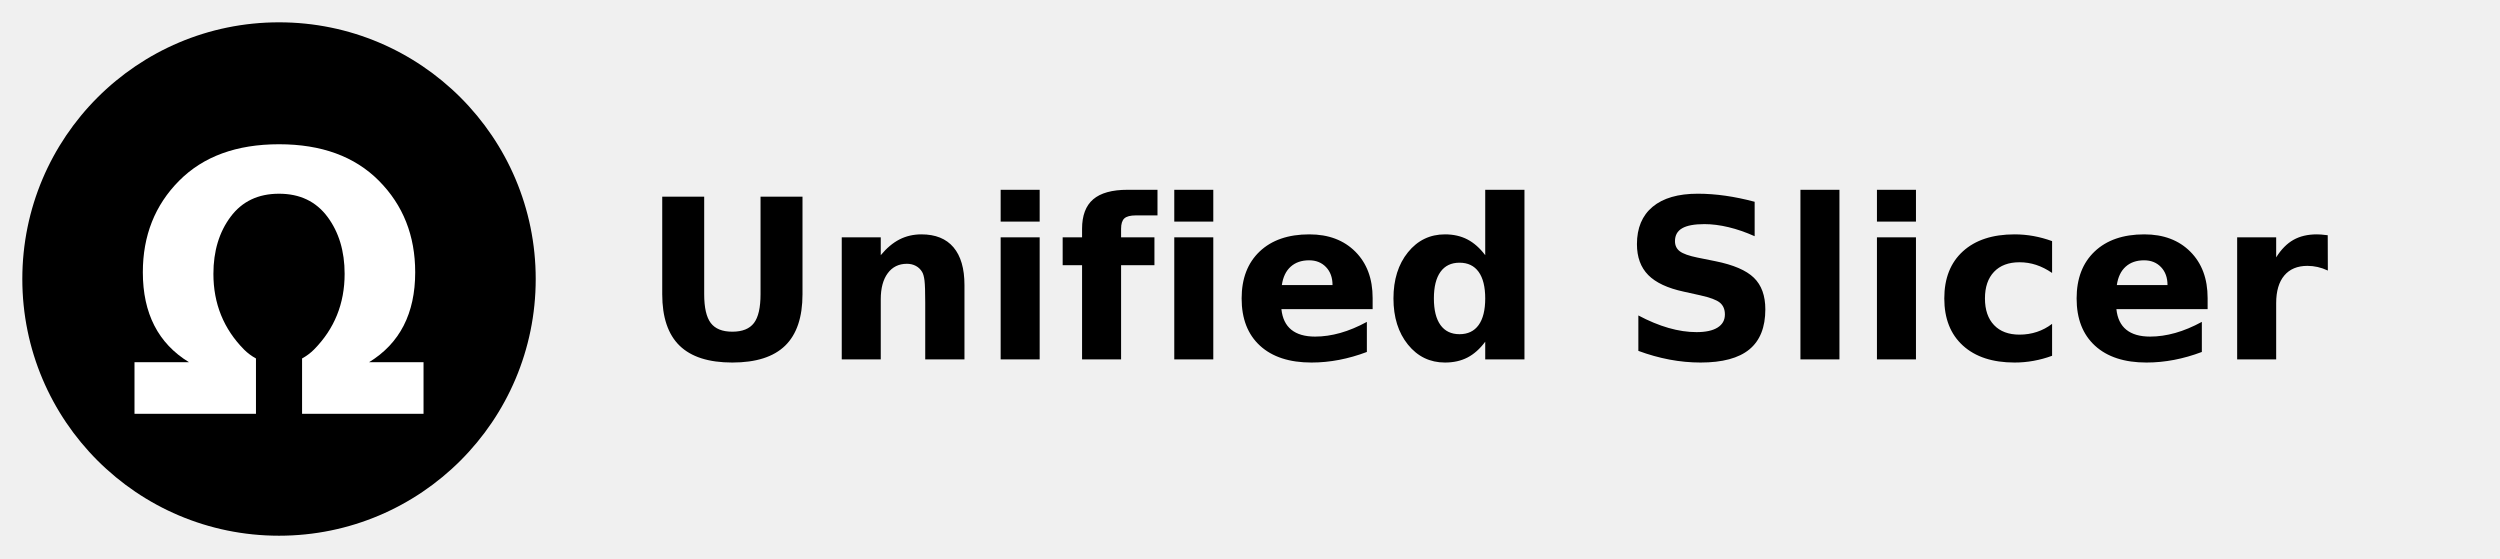
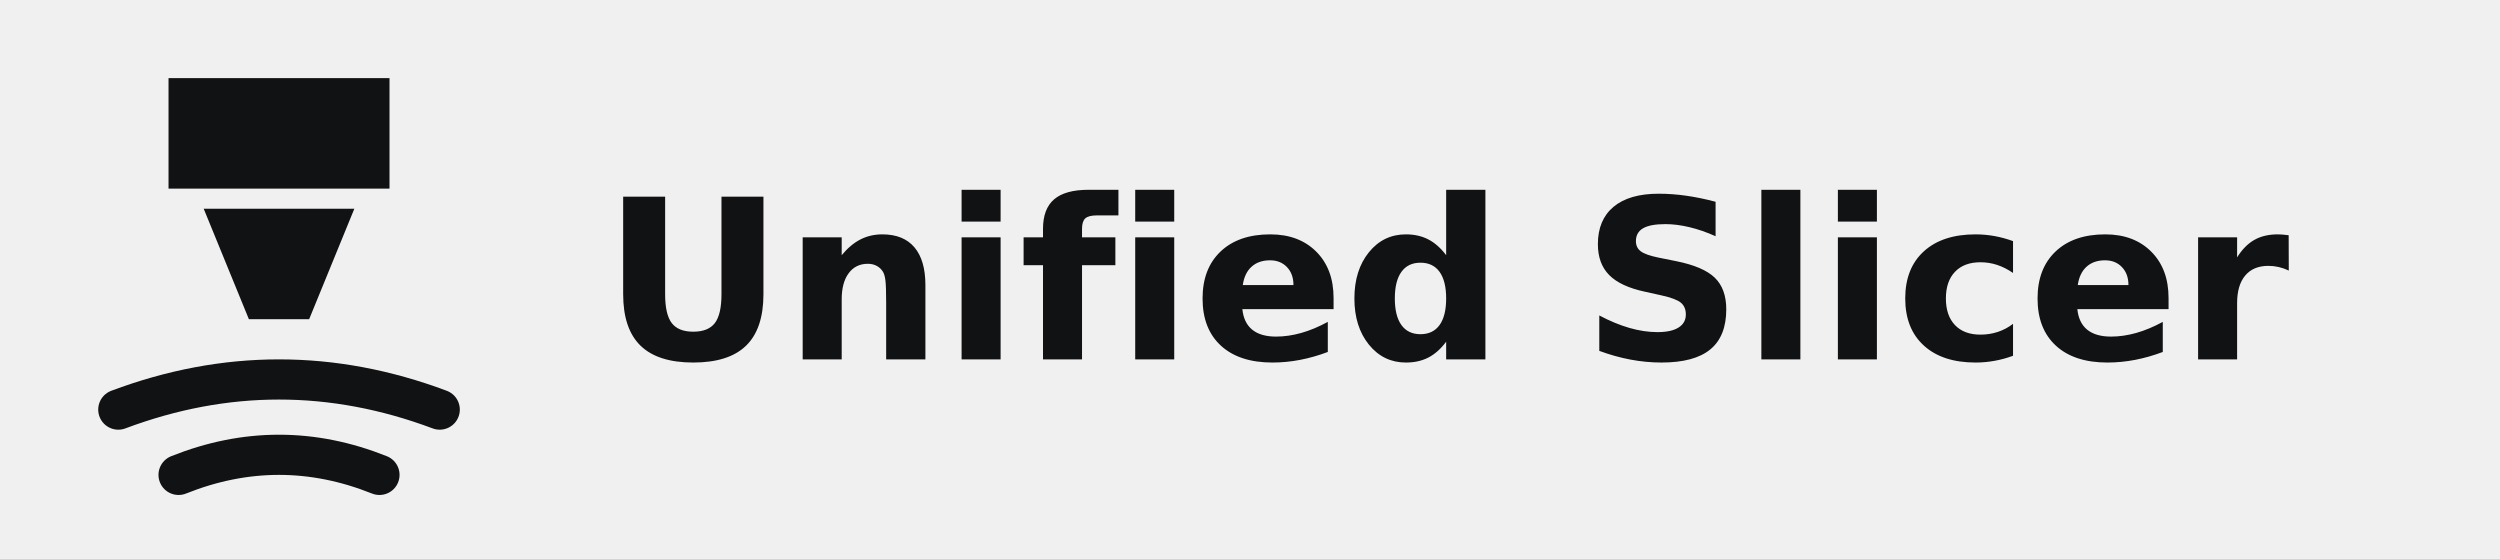
<svg xmlns="http://www.w3.org/2000/svg" width="560" height="125" viewBox="0 0 560 125">
-   <circle cx="62.5" cy="62.5" r="57.5" fill="#000000" />
-   <path fill="#FFFFFF" d="M62.5 32.312Q76.76 32.312 84.882 40.495Q93.005 48.677 93.005 60.991Q93.005 74.813 82.678 81.129H94.872V92.688H67.664V80.295Q69.173 79.461 70.325 78.309Q77.197 71.358 77.197 61.348Q77.197 53.722 73.344 48.558Q69.491 43.394 62.5 43.394Q55.509 43.394 51.656 48.558Q47.803 53.722 47.803 61.348Q47.803 71.358 54.675 78.309Q55.827 79.461 57.336 80.295V92.688H30.128V81.129H42.322Q31.995 74.813 31.995 60.991Q31.995 48.677 40.118 40.495Q48.24 32.312 62.5 32.312Z" />
-   <path fill="#000000" d="M148.34 44.05H157.739V65.9Q157.739 70.417 159.216 72.358Q160.693 74.299 164.038 74.299Q167.407 74.299 168.884 72.358Q170.361 70.417 170.361 65.9V44.05H179.761V65.9Q179.761 73.64 175.879 77.424Q171.997 81.208 164.038 81.208Q156.104 81.208 152.222 77.424Q148.34 73.64 148.34 65.9ZM216.04 63.85V80.5H207.251V77.79V67.756Q207.251 64.216 207.092 62.873Q206.934 61.53 206.543 60.896Q206.03 60.041 205.151 59.565Q204.272 59.089 203.149 59.089Q200.415 59.089 198.853 61.201Q197.29 63.312 197.29 67.048V80.5H188.55V53.156H197.29V57.16Q199.268 54.768 201.489 53.632Q203.711 52.497 206.396 52.497Q211.133 52.497 213.586 55.402Q216.04 58.308 216.04 63.85ZM224.146 53.156H232.886V80.5H224.146ZM224.146 42.512H232.886V49.641H224.146ZM259.277 42.512V48.249H254.443Q252.588 48.249 251.855 48.92Q251.123 49.592 251.123 51.252V53.156H258.594V59.406H251.123V80.5H242.383V59.406H238.037V53.156H242.383V51.252Q242.383 46.784 244.873 44.648Q247.363 42.512 252.588 42.512ZM263.037 53.156H271.777V80.5H263.037ZM263.037 42.512H271.777V49.641H263.037ZM307.471 66.755V69.245H287.036Q287.354 72.321 289.258 73.859Q291.162 75.397 294.58 75.397Q297.339 75.397 300.232 74.58Q303.125 73.762 306.177 72.102V78.84Q303.076 80.012 299.976 80.61Q296.875 81.208 293.774 81.208Q286.353 81.208 282.239 77.436Q278.125 73.664 278.125 66.853Q278.125 60.163 282.166 56.33Q286.206 52.497 293.286 52.497Q299.731 52.497 303.601 56.379Q307.471 60.261 307.471 66.755ZM298.486 63.85Q298.486 61.359 297.034 59.833Q295.581 58.308 293.237 58.308Q290.698 58.308 289.111 59.736Q287.524 61.164 287.134 63.85ZM332.69 57.16V42.512H341.479V80.5H332.69V76.545Q330.884 78.962 328.711 80.085Q326.538 81.208 323.682 81.208Q318.628 81.208 315.381 77.192Q312.134 73.176 312.134 66.853Q312.134 60.529 315.381 56.513Q318.628 52.497 323.682 52.497Q326.514 52.497 328.699 53.632Q330.884 54.768 332.69 57.16ZM326.929 74.86Q329.736 74.86 331.213 72.81Q332.69 70.759 332.69 66.853Q332.69 62.946 331.213 60.896Q329.736 58.845 326.929 58.845Q324.146 58.845 322.668 60.896Q321.191 62.946 321.191 66.853Q321.191 70.759 322.668 72.81Q324.146 74.86 326.929 74.86ZM393.042 45.197V52.912Q390.039 51.569 387.183 50.886Q384.326 50.202 381.787 50.202Q378.418 50.202 376.807 51.13Q375.195 52.058 375.195 54.011Q375.195 55.476 376.282 56.293Q377.368 57.111 380.225 57.697L384.229 58.503Q390.308 59.724 392.871 62.214Q395.435 64.704 395.435 69.294Q395.435 75.324 391.858 78.266Q388.281 81.208 380.933 81.208Q377.466 81.208 373.975 80.549Q370.483 79.89 366.992 78.596V70.661Q370.483 72.517 373.743 73.457Q377.002 74.396 380.029 74.396Q383.105 74.396 384.741 73.371Q386.377 72.346 386.377 70.441Q386.377 68.732 385.266 67.805Q384.155 66.877 380.835 66.145L377.197 65.339Q371.729 64.167 369.202 61.604Q366.675 59.04 366.675 54.694Q366.675 49.25 370.19 46.32Q373.706 43.391 380.298 43.391Q383.301 43.391 386.475 43.842Q389.648 44.294 393.042 45.197ZM403.296 42.512H412.036V80.5H403.296ZM420.435 53.156H429.175V80.5H420.435ZM420.435 42.512H429.175V49.641H420.435ZM459.668 54.011V61.14Q457.886 59.919 456.091 59.333Q454.297 58.747 452.368 58.747Q448.706 58.747 446.667 60.883Q444.629 63.02 444.629 66.853Q444.629 70.686 446.667 72.822Q448.706 74.958 452.368 74.958Q454.419 74.958 456.262 74.348Q458.105 73.737 459.668 72.541V79.694Q457.617 80.451 455.505 80.83Q453.394 81.208 451.27 81.208Q443.872 81.208 439.697 77.412Q435.522 73.615 435.522 66.853Q435.522 60.09 439.697 56.293Q443.872 52.497 451.27 52.497Q453.418 52.497 455.505 52.875Q457.593 53.254 459.668 54.011ZM494.507 66.755V69.245H474.072Q474.39 72.321 476.294 73.859Q478.198 75.397 481.616 75.397Q484.375 75.397 487.268 74.58Q490.161 73.762 493.213 72.102V78.84Q490.112 80.012 487.012 80.61Q483.911 81.208 480.811 81.208Q473.389 81.208 469.275 77.436Q465.161 73.664 465.161 66.853Q465.161 60.163 469.202 56.33Q473.242 52.497 480.322 52.497Q486.768 52.497 490.637 56.379Q494.507 60.261 494.507 66.755ZM485.522 63.85Q485.522 61.359 484.07 59.833Q482.617 58.308 480.273 58.308Q477.734 58.308 476.147 59.736Q474.561 61.164 474.17 63.85ZM521.436 60.603Q520.288 60.065 519.153 59.809Q518.018 59.553 516.87 59.553Q513.501 59.553 511.682 61.713Q509.863 63.874 509.863 67.902V80.5H501.123V53.156H509.863V57.648Q511.548 54.963 513.733 53.73Q515.918 52.497 518.97 52.497Q519.409 52.497 519.922 52.534Q520.435 52.57 521.411 52.692Z" />
+   <g transform="translate(6.25 6.25) scale(1.125)">
+     <path d="M28 10 H72 V32 H28 Z" fill="#111214" />
+     <path d="M35 36 H65 L56 58 H44 Z" fill="#111214" />
+     <path d="M18 76 Q50 64 82 76" fill="none" stroke="#111214" stroke-width="8" stroke-linecap="round" />
+     <path d="M30 89 Q50 81 70 89" fill="none" stroke="#111214" stroke-width="8" stroke-linecap="round" />
+   </g>
+   <path fill="#111214" d="M139.59 44.05H148.989V65.9Q148.989 70.417 150.466 72.358Q151.943 74.299 155.288 74.299Q158.657 74.299 160.134 72.358Q161.611 70.417 161.611 65.9V44.05H171.011V65.9Q171.011 73.64 167.129 77.424Q163.247 81.208 155.288 81.208Q147.354 81.208 143.472 77.424Q139.59 73.64 139.59 65.9ZM207.29 63.85V80.5H198.501V77.79V67.756Q198.501 64.216 198.342 62.873Q198.184 61.53 197.793 60.896Q197.28 60.041 196.401 59.565Q195.522 59.089 194.399 59.089Q191.665 59.089 190.103 61.201Q188.54 63.312 188.54 67.048V80.5H179.8V53.156H188.54V57.16Q190.518 54.768 192.739 53.632Q194.961 52.497 197.646 52.497Q202.383 52.497 204.836 55.402Q207.29 58.308 207.29 63.85ZM215.396 53.156H224.136V80.5H215.396ZM215.396 42.512H224.136V49.641H215.396ZM250.527 42.512V48.249H245.693Q243.838 48.249 243.105 48.92Q242.373 49.592 242.373 51.252V53.156H249.844V59.406H242.373V80.5H233.633V59.406H229.287V53.156H233.633V51.252Q233.633 46.784 236.123 44.648Q238.613 42.512 243.838 42.512ZM254.287 53.156H263.027V80.5H254.287ZM254.287 42.512H263.027V49.641H254.287ZM298.721 66.755V69.245H278.286Q278.604 72.321 280.508 73.859Q282.412 75.397 285.83 75.397Q288.589 75.397 291.482 74.58Q294.375 73.762 297.427 72.102V78.84Q294.326 80.012 291.226 80.61Q288.125 81.208 285.024 81.208Q277.603 81.208 273.489 77.436Q269.375 73.664 269.375 66.853Q269.375 60.163 273.416 56.33Q277.456 52.497 284.536 52.497Q290.981 52.497 294.851 56.379Q298.721 60.261 298.721 66.755ZM289.736 63.85Q289.736 61.359 288.284 59.833Q286.831 58.308 284.487 58.308Q281.948 58.308 280.361 59.736Q278.774 61.164 278.384 63.85ZM323.94 57.16V42.512H332.729V80.5H323.94V76.545Q322.134 78.962 319.961 80.085Q317.788 81.208 314.932 81.208Q309.878 81.208 306.631 77.192Q303.384 73.176 303.384 66.853Q303.384 60.529 306.631 56.513Q309.878 52.497 314.932 52.497Q317.764 52.497 319.949 53.632Q322.134 54.768 323.94 57.16ZM318.179 74.86Q320.986 74.86 322.463 72.81Q323.94 70.759 323.94 66.853Q323.94 62.946 322.463 60.896Q320.986 58.845 318.179 58.845Q315.396 58.845 313.918 60.896Q312.441 62.946 312.441 66.853Q312.441 70.759 313.918 72.81Q315.396 74.86 318.179 74.86ZM384.292 45.197V52.912Q381.289 51.569 378.433 50.886Q375.576 50.202 373.037 50.202Q369.668 50.202 368.057 51.13Q366.445 52.058 366.445 54.011Q366.445 55.476 367.532 56.293Q368.618 57.111 371.475 57.697L375.479 58.503Q381.558 59.724 384.121 62.214Q386.685 64.704 386.685 69.294Q386.685 75.324 383.108 78.266Q379.531 81.208 372.183 81.208Q368.716 81.208 365.225 80.549Q361.733 79.89 358.242 78.596V70.661Q361.733 72.517 364.993 73.457Q368.252 74.396 371.279 74.396Q374.355 74.396 375.991 73.371Q377.627 72.346 377.627 70.441Q377.627 68.732 376.516 67.805Q375.405 66.877 372.085 66.145L368.447 65.339Q362.979 64.167 360.452 61.604Q357.925 59.04 357.925 54.694Q357.925 49.25 361.44 46.32Q364.956 43.391 371.548 43.391Q374.551 43.391 377.725 43.842Q380.898 44.294 384.292 45.197ZM394.546 42.512H403.286V80.5H394.546ZM411.685 53.156H420.425V80.5H411.685ZM411.685 42.512H420.425V49.641H411.685ZM450.918 54.011V61.14Q449.136 59.919 447.341 59.333Q445.547 58.747 443.618 58.747Q439.956 58.747 437.917 60.883Q435.879 63.02 435.879 66.853Q435.879 70.686 437.917 72.822Q439.956 74.958 443.618 74.958Q445.669 74.958 447.512 74.348Q449.355 73.737 450.918 72.541V79.694Q448.867 80.451 446.755 80.83Q444.644 81.208 442.52 81.208Q435.122 81.208 430.947 77.412Q426.772 73.615 426.772 66.853Q426.772 60.09 430.947 56.293Q435.122 52.497 442.52 52.497Q444.668 52.497 446.755 52.875Q448.843 53.254 450.918 54.011ZM485.757 66.755V69.245H465.322Q465.64 72.321 467.544 73.859Q469.448 75.397 472.866 75.397Q475.625 75.397 478.518 74.58Q481.411 73.762 484.463 72.102V78.84Q481.362 80.012 478.262 80.61Q475.161 81.208 472.061 81.208Q464.639 81.208 460.525 77.436Q456.411 73.664 456.411 66.853Q456.411 60.163 460.452 56.33Q464.492 52.497 471.572 52.497Q478.018 52.497 481.887 56.379Q485.757 60.261 485.757 66.755ZM476.772 63.85Q476.772 61.359 475.32 59.833Q473.867 58.308 471.523 58.308Q468.984 58.308 467.397 59.736Q465.811 61.164 465.42 63.85ZM512.686 60.603Q511.538 60.065 510.403 59.809Q509.268 59.553 508.12 59.553Q504.751 59.553 502.932 61.713Q501.113 63.874 501.113 67.902V80.5H492.373V53.156H501.113V57.648Q502.798 54.963 504.983 53.73Q507.168 52.497 510.22 52.497Q510.659 52.497 511.172 52.534Q511.685 52.57 512.661 52.692Z" />
</svg>
